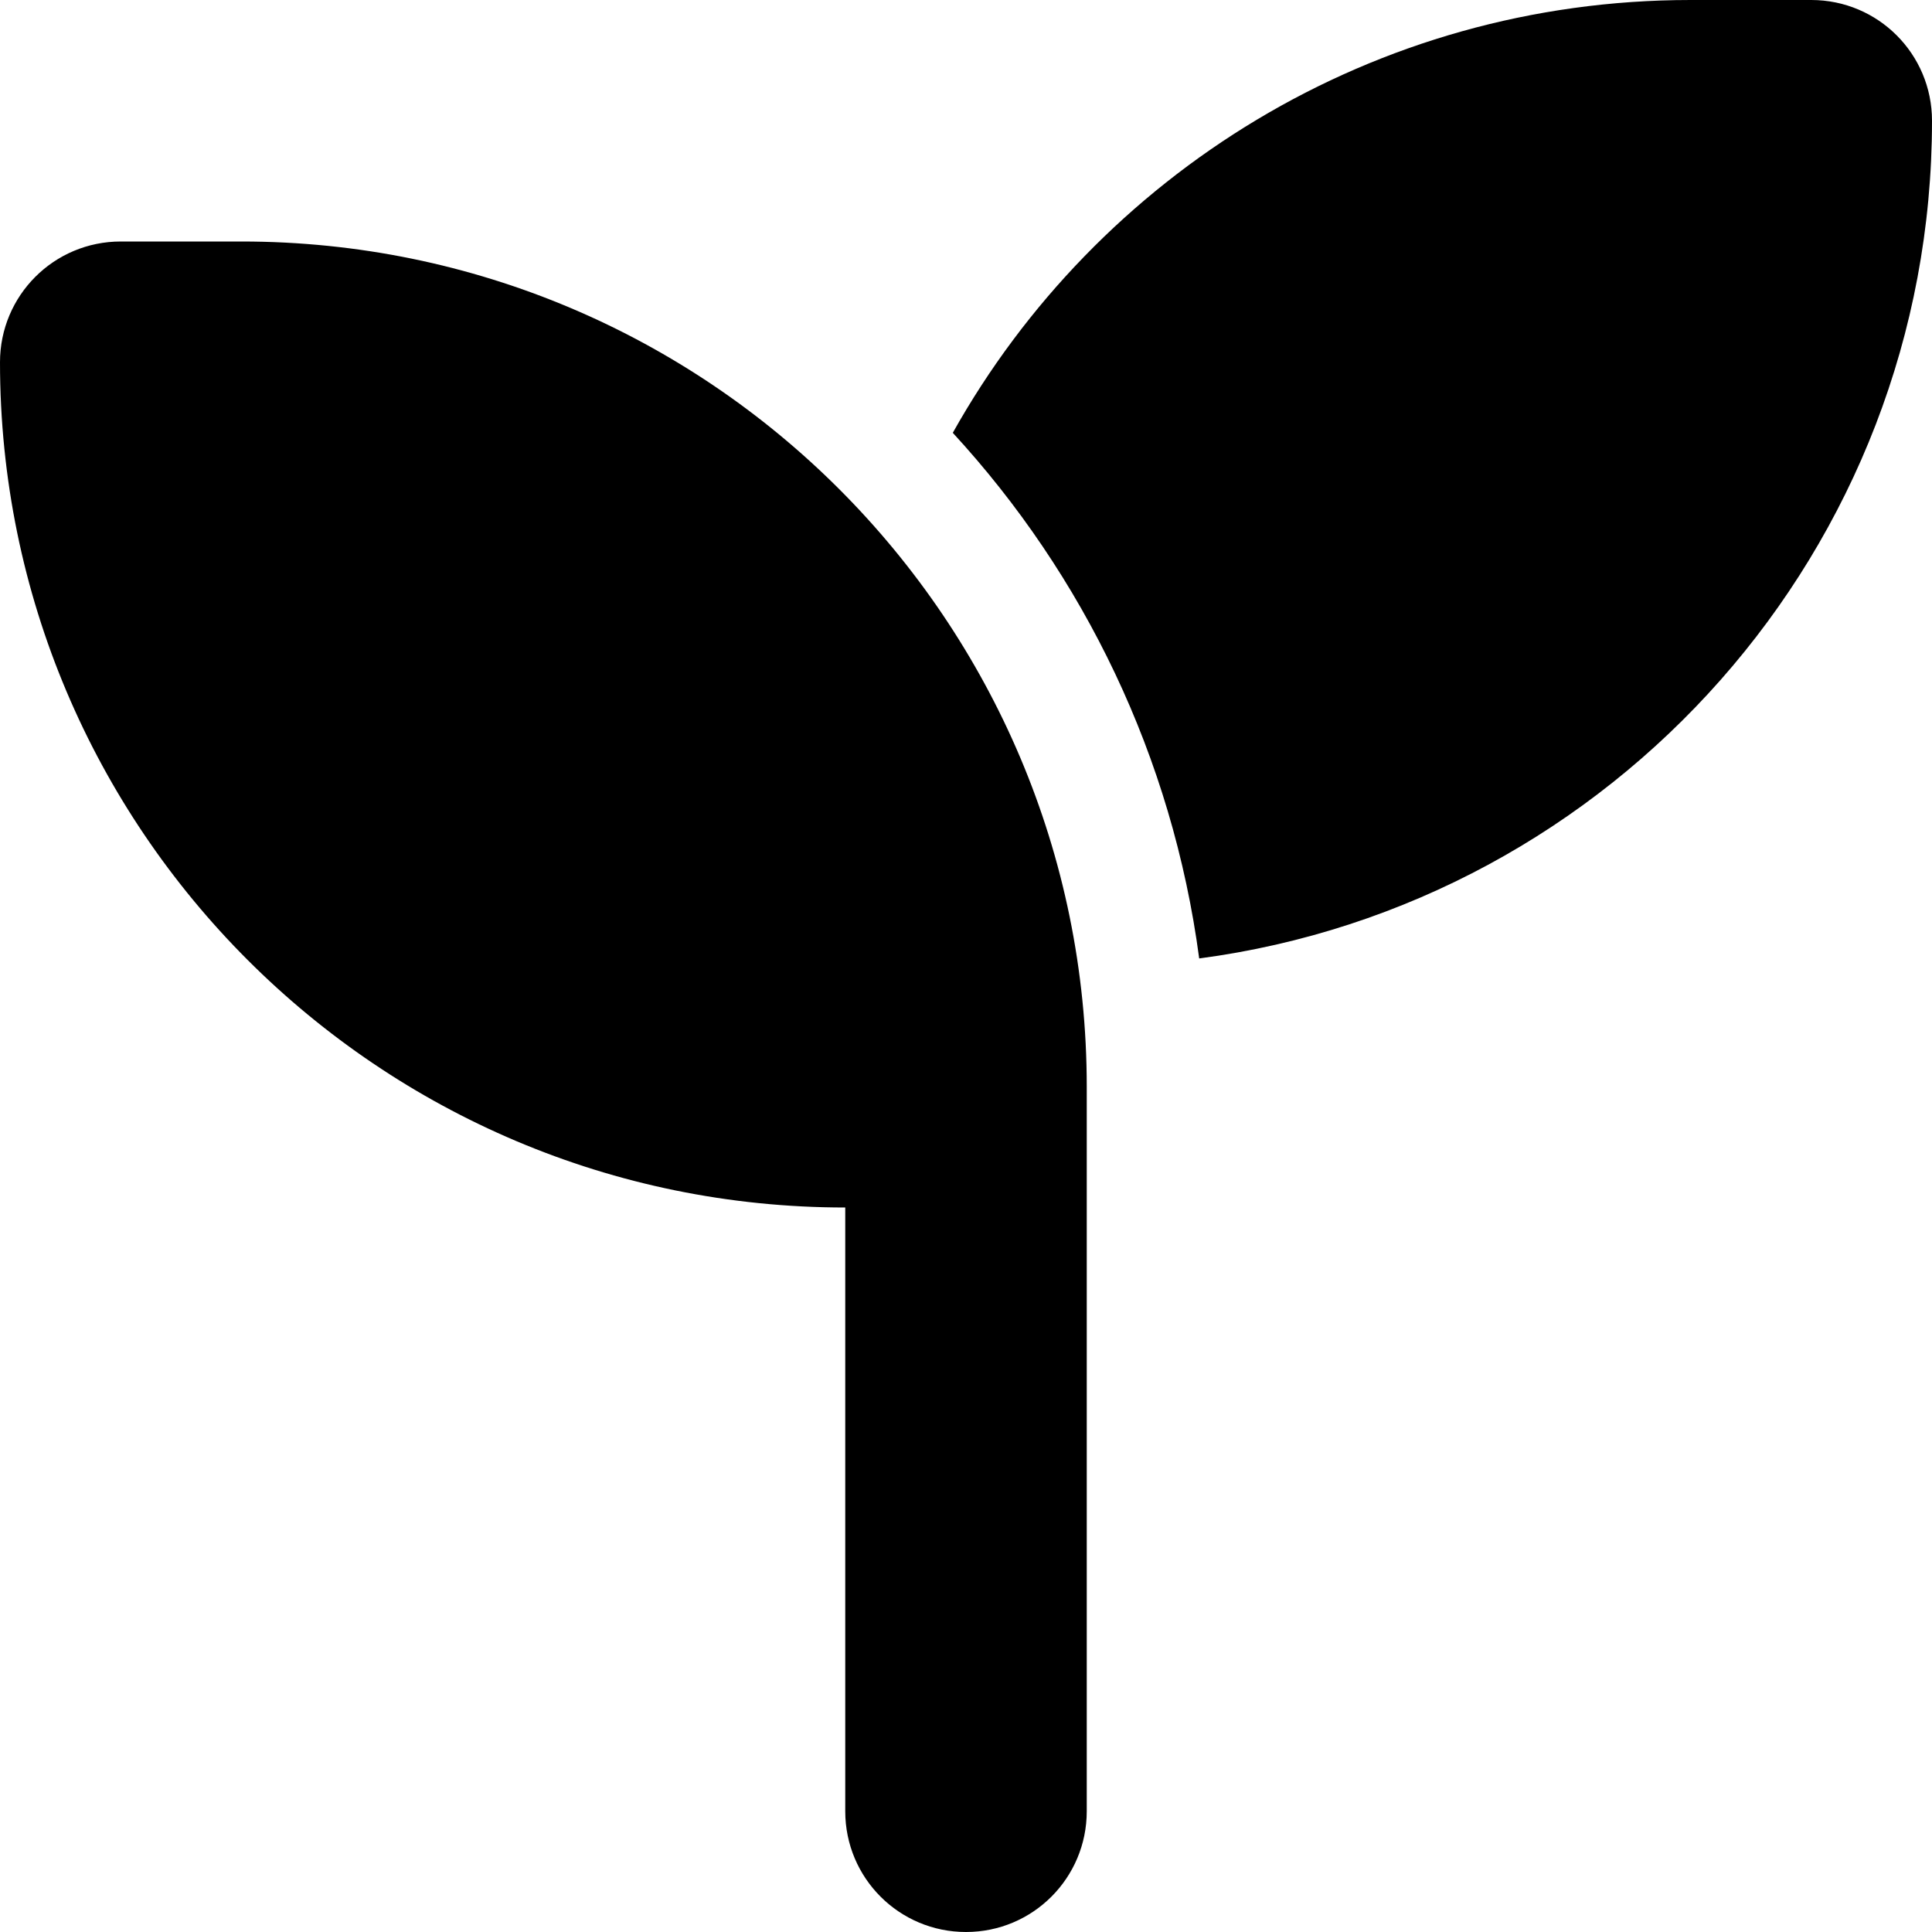
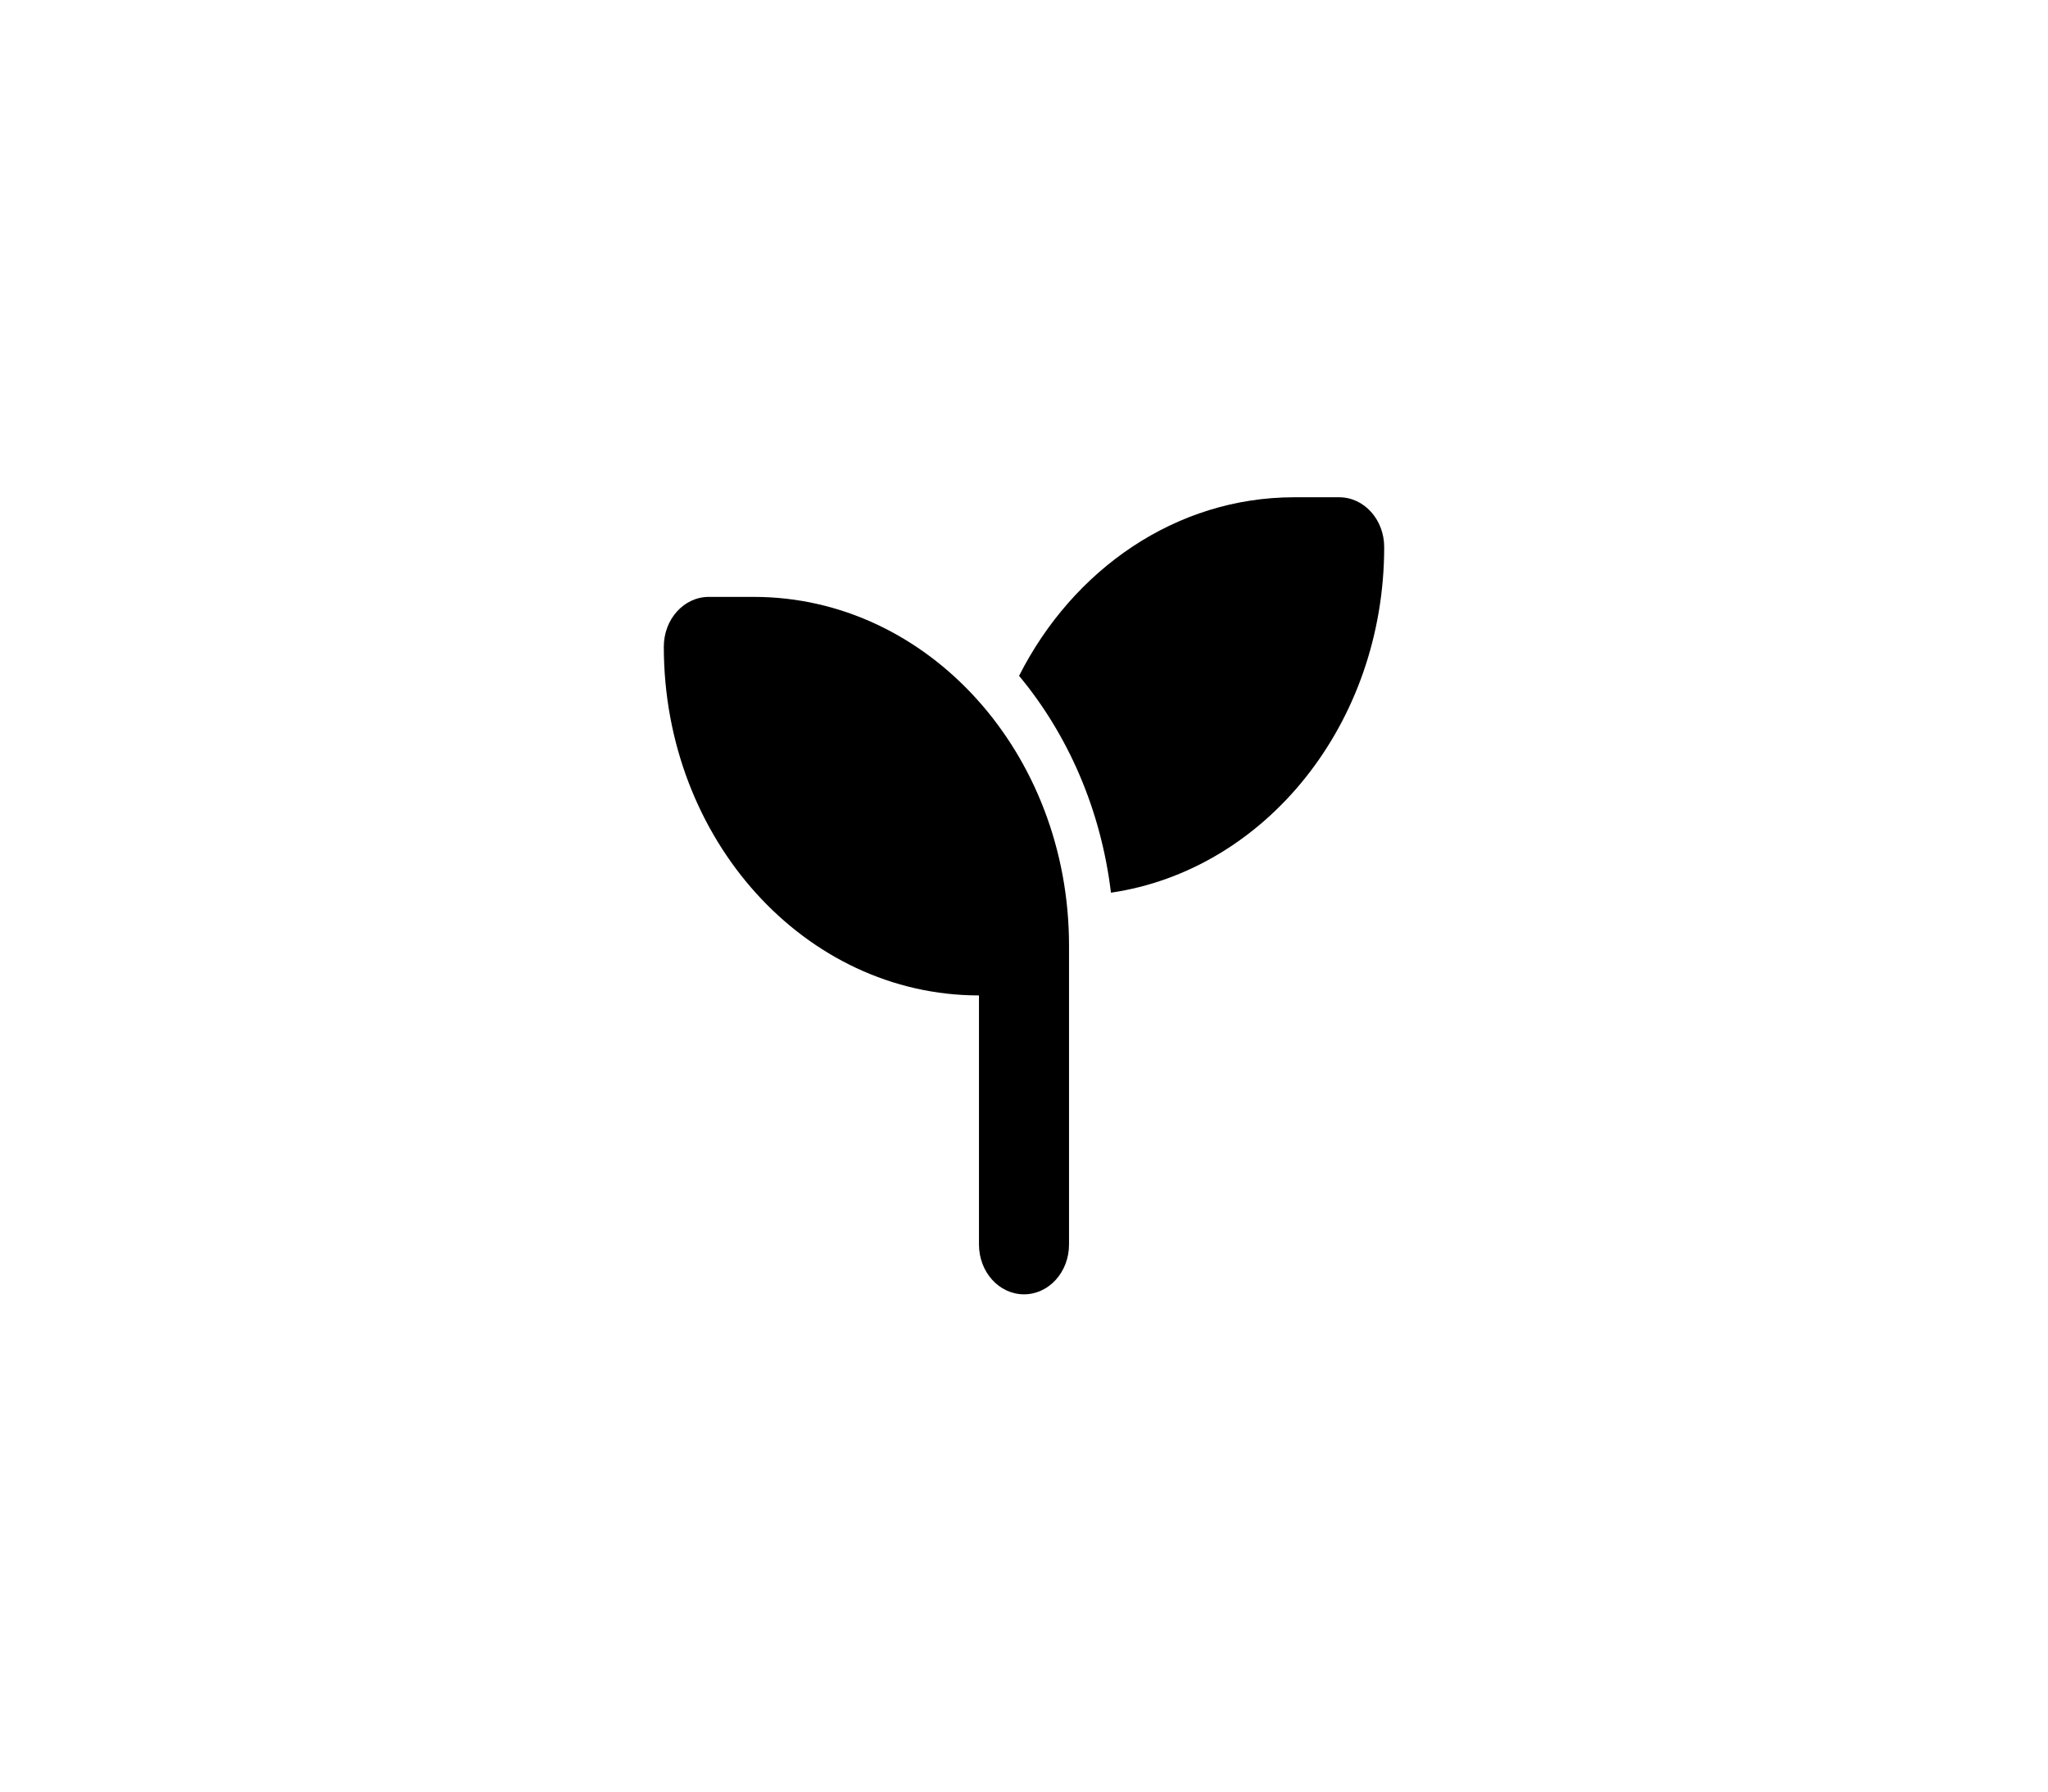
- <svg xmlns="http://www.w3.org/2000/svg" viewBox="0 0 512 512">
-   <path d="M512 32c0 113.6-84.6 207.5-194.2 222c-7.1-53.4-30.6-101.6-65.3-139.3C290.8 46.3 364 0 448 0h32c17.7 0 32 14.3 32 32zM0 96C0 78.3 14.3 64 32 64H64c123.7 0 224 100.3 224 224v32V480c0 17.7-14.3 32-32 32s-32-14.3-32-32V320C100.3 320 0 219.7 0 96z" />
+ <svg xmlns="http://www.w3.org/2000/svg" viewBox="0 0 512 448" version="1.1" id="svg4" width="512" height="448">
+   <defs id="defs8" />
+   <path d="m 346.047,136.802 c 0,44.222 -29.758,80.775 -68.309,86.42 -2.497,-20.787 -10.763,-39.551 -22.969,-54.226 13.472,-26.627 39.22,-44.65 68.767,-44.65 h 11.256 c 6.226,0 11.256,5.567 11.256,12.457 z M 165.953,161.715 c 0,-6.89 5.03,-12.457 11.256,-12.457 h 11.256 c 43.511,0 78.791,39.045 78.791,87.198 v 12.457 62.285 c 0,6.89 -5.03,12.457 -11.256,12.457 -6.226,0 -11.256,-5.567 -11.256,-12.457 v -62.284 c -43.511,0 -78.791,-39.045 -78.791,-87.198 z" id="path1" style="stroke-width:0.37" />
</svg>
